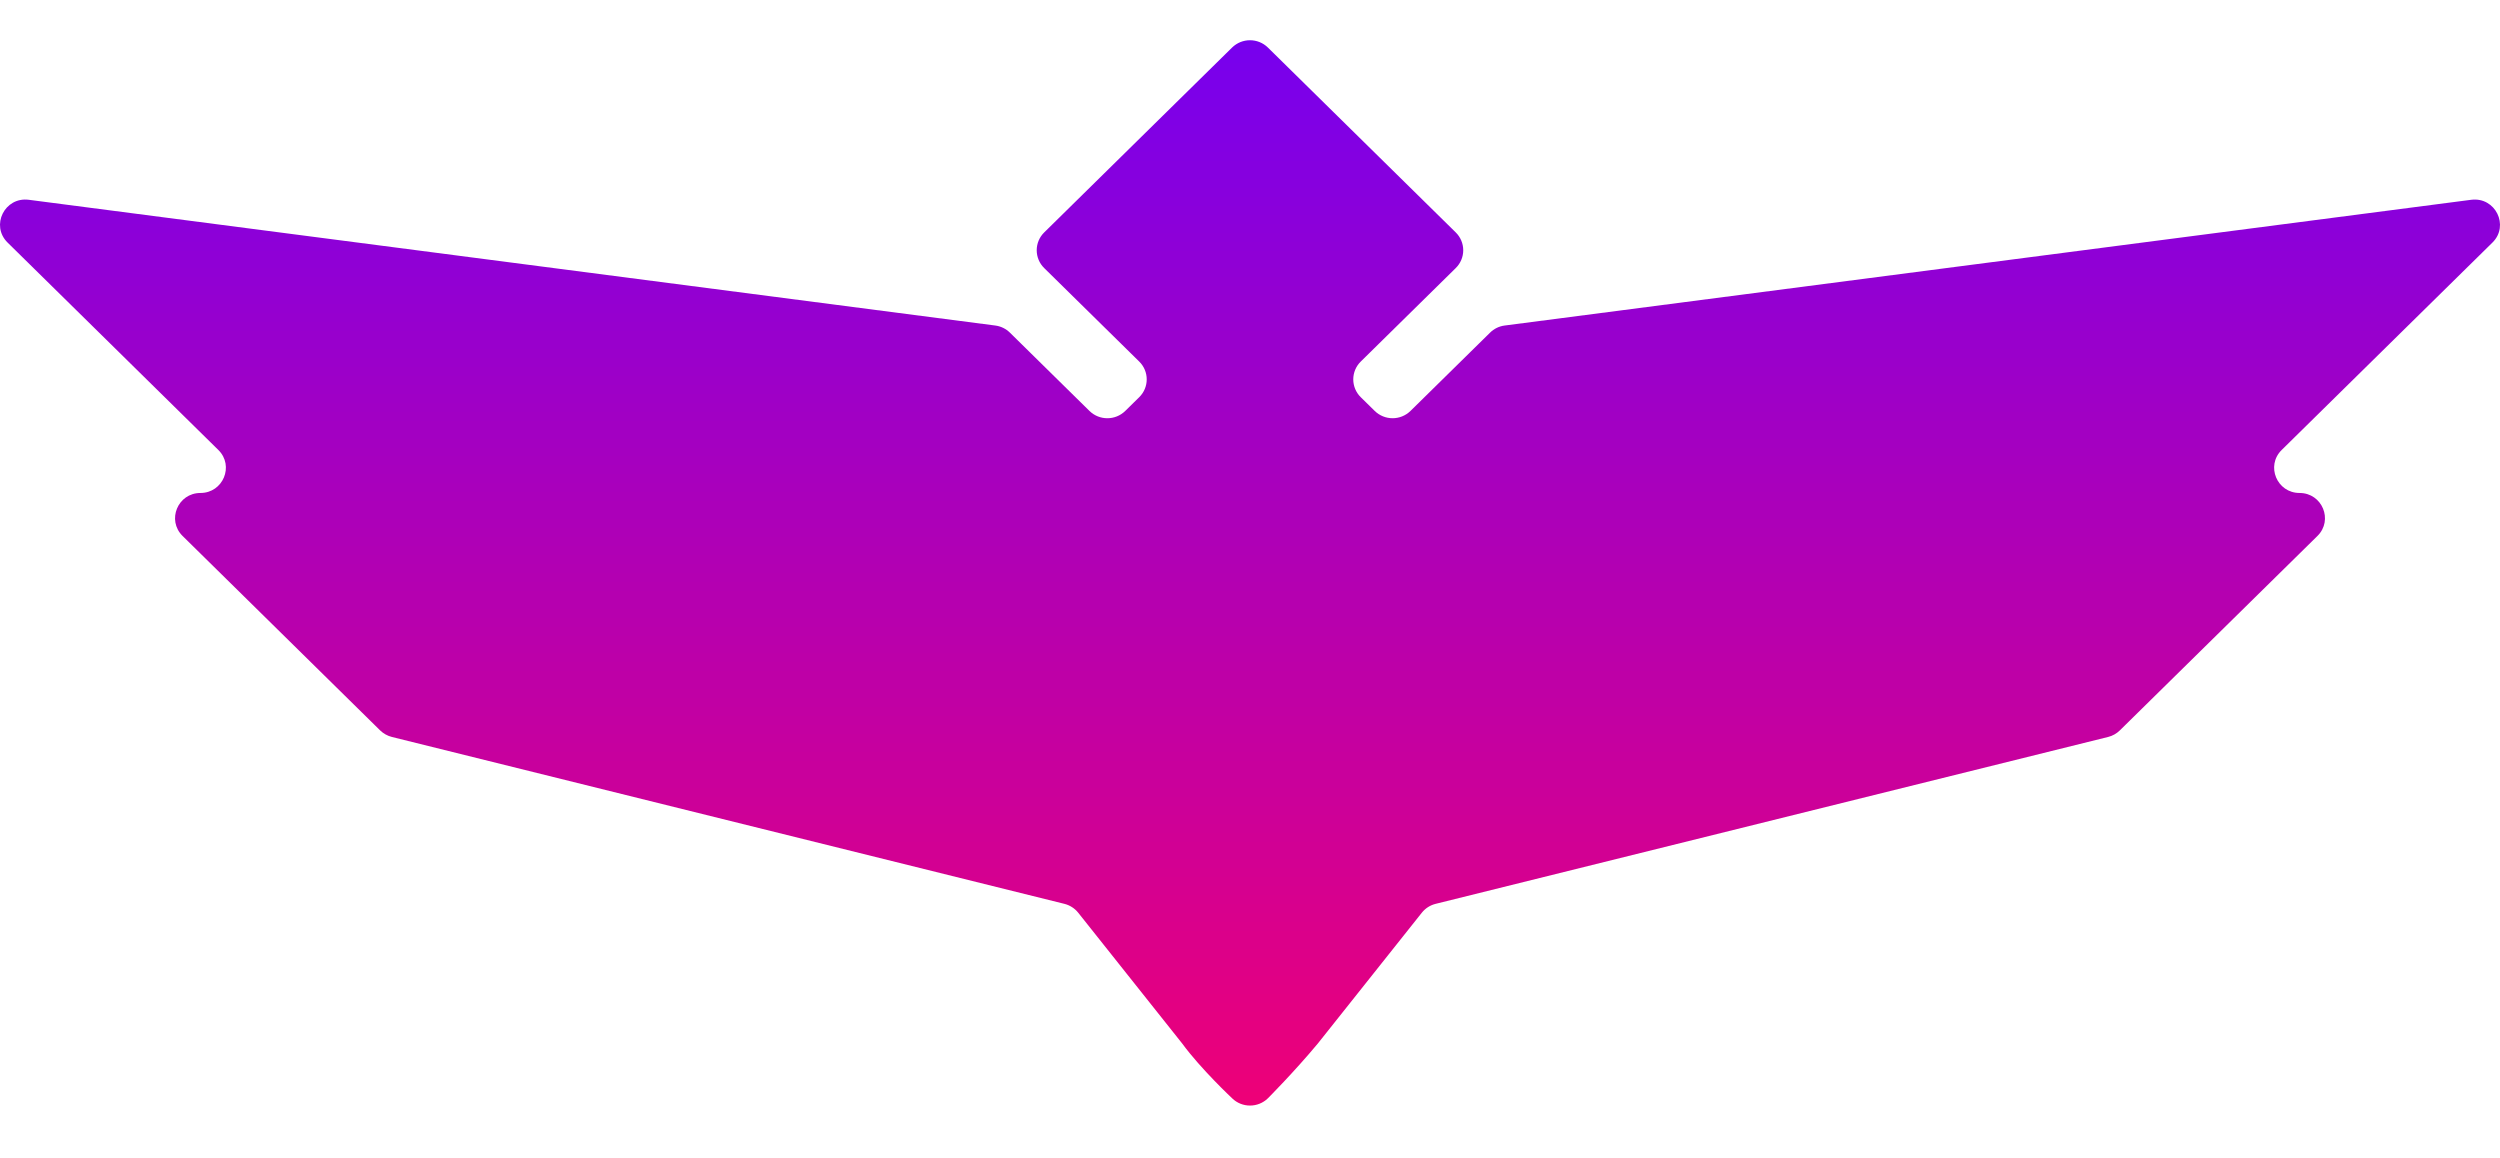
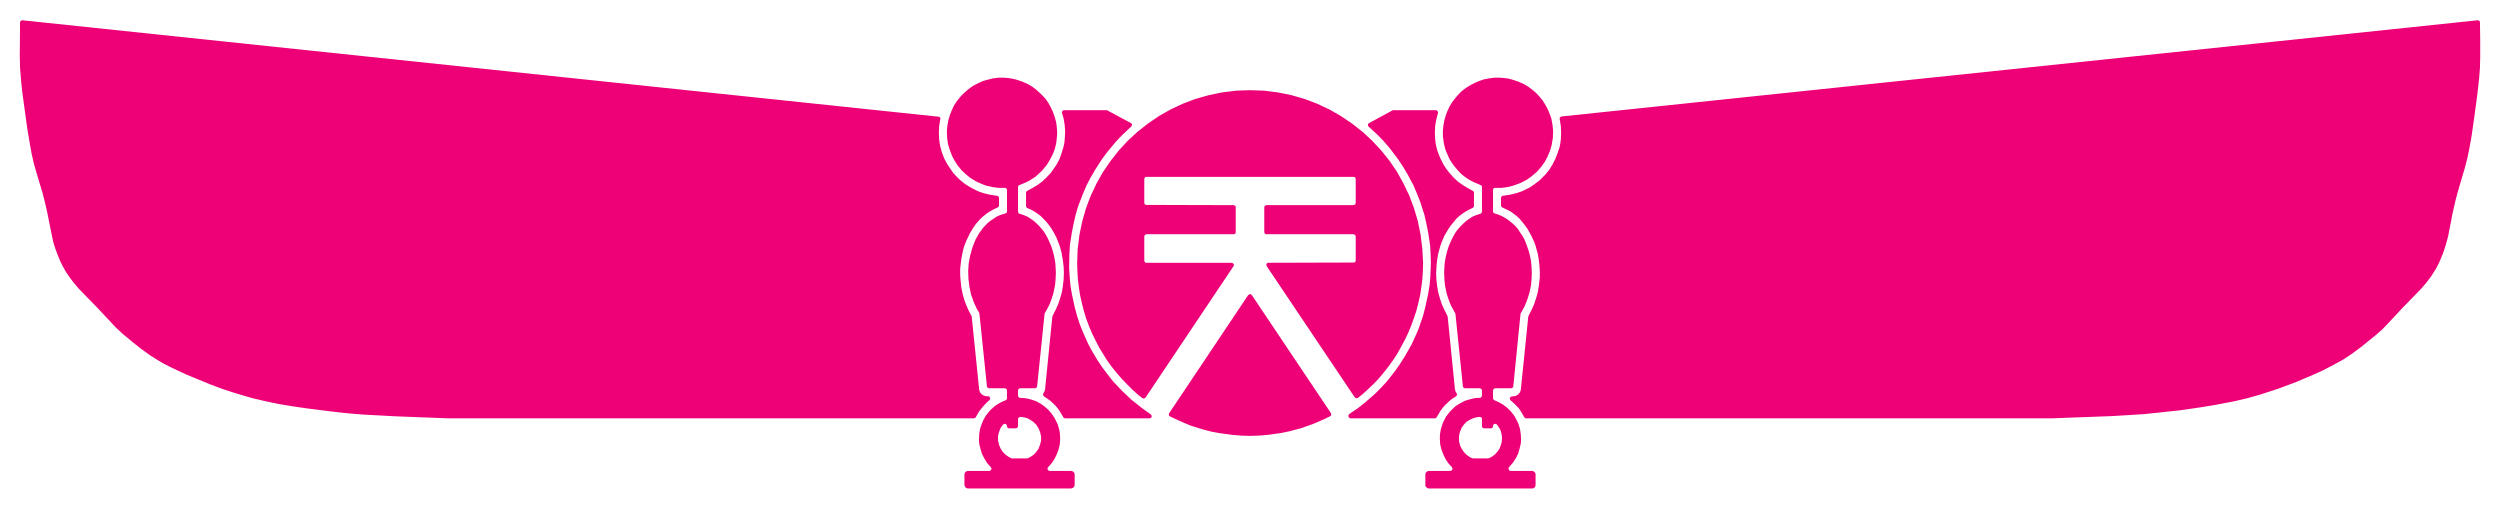
- <svg xmlns="http://www.w3.org/2000/svg" width="95" height="44" fill="none">
-   <path fill="none" d="M0 0h95v44H0z" />
-   <path fill="url(#a)" d="m93.906 7.592-36.73 4.778a.964.964 0 0 0-.553.27l-3.024 2.975a.972.972 0 0 1-1.36 0l-.53-.521a.948.948 0 0 1 0-1.355l3.609-3.552a.948.948 0 0 0 0-1.355L48.18 1.807a.972.972 0 0 0-1.361 0L39.68 8.832a.948.948 0 0 0 0 1.355l3.61 3.552c.38.373.38.981 0 1.355l-.53.521a.972.972 0 0 1-1.361 0l-3.023-2.975a.968.968 0 0 0-.555-.27L1.094 7.592c-.916-.119-1.461.98-.806 1.625l8.01 7.883c.61.6.18 1.633-.68 1.633-.861 0-1.29 1.032-.68 1.633l7.507 7.389c.123.12.278.207.446.249l25.556 6.342c.207.052.391.17.524.336l3.953 4.972c.705.964 1.896 2.08 1.896 2.08.376.37.984.37 1.361 0 0 0 .985-.986 1.896-2.08l3.953-4.972a.968.968 0 0 1 .524-.336l25.556-6.342a.966.966 0 0 0 .445-.25l7.508-7.388c.61-.6.181-1.633-.68-1.633-.86 0-1.29-1.032-.68-1.633l8.01-7.883c.654-.644.109-1.743-.807-1.625Z" />
-   <defs>
-     <linearGradient id="a" x1="47.5" x2="47.5" y1="1.528" y2="42.011" gradientUnits="userSpaceOnUse">
-       <stop stop-color="#70E" />
-       <stop offset="1" stop-color="#E07" />
-     </linearGradient>
-   </defs>
+ <svg xmlns="http://www.w3.org/2000/svg" width="998" height="203" viewBox="0 0 998 203" fill="none">
+   <path fill-rule="evenodd" clip-rule="evenodd" d="M602.9 77.7L599.7 78.2L599.5 78.4L599.2 78.9V82L599.3 82.4L599.7 82.8L601.6 83.7L603 84.4L604.2 85.3L605.4 86.2L606.5 87.2L607.5 88.4L608.5 89.6L609.8 91.4L611.4 94.3L612.4 96.5L613 98.1L613.9 101.4L614.3 103.8L614.5 105.5L614.7 108.2V110.8L614.3 114.1L613.9 116.6L613.2 119.1L612.4 121.5L611.4 123.7L610.1 126.3L607.1 155.7L606.9 156.3L606.7 156.7L606 157.5L605.5 157.8L604.9 158.1L603.3 158.3L602.9 158.6L602.7 159L602.8 159.4L602.9 159.7L604.7 161.3L606.4 163.1L607.5 164.8L608.5 166.6L609 167H819L843.2 166.1L849.8 165.7L856.1 165.3L861.8 164.7L870.2 163.8L878.5 162.6L884 161.7L891.9 160.2L897 159L902 157.6L909.4 155.2L916.6 152.5L923.2 149.7L927.2 147.9L930.7 146.1L935.3 143.6L939.2 141L942.7 138.4L948 134.1L950.9 131.6L953.4 129L959 123L966.5 115.3L968.7 112.7L970.6 110.2L972.6 107L973.8 104.6L975.3 101L976.3 97.9L977.3 94.3L979.1 85L980 81L981 77.1L984 66.9L985 63L985.8 59.1L986.7 54L987.8 46.3L989 37.3L989.7 30.9L990 27L990.1 22.6V16.4L990 8.8L989.9 8.5L989.7 8.3L989.3 8.1H989L623.3 46.5L622.8 46.8L622.7 47L622.6 47.3L623.1 50.5L623.2 53L623.1 55.5L622.9 57.1L622.6 58.7L621.8 61.1L620.9 63.4L619.8 65.6L618.5 67.7L616.9 69.7L615.8 70.8L614.7 71.9L612.6 73.5L610.6 74.9L609.1 75.6L607.7 76.3L605.4 77.1L602.9 77.7ZM576 54.4L576.4 57.3L576.9 59.4L577.4 60.7L578.6 63.4L579.7 65.2L580.6 66.4L582.5 68.6L583.5 69.6L585.2 70.9L586.4 71.7L588.3 72.7L591.1 73.9L591.5 74.2L591.6 74.5V84.5L591.5 84.8L591.4 85.1L591.1 85.3L589.5 85.8L587.8 86.5L586.3 87.5L585.3 88.2L584.3 89.1L582.9 90.5L581.6 92L580.8 93.2L579.8 95L578.9 97L578.3 98.4L577.6 100.6L577.1 102.8L576.7 105.1L576.6 106.7L576.5 109L576.6 111.3L576.8 113.7L577.1 115.2L577.6 117.5L578.3 119.6L579.1 121.7L579.8 123L581 125.2L584 154.4L584.3 154.8L584.7 155H590.7L591 155.1L591.4 155.3L591.6 155.7V158L591.4 158.5L591 158.8L588.9 158.9L586.8 159.4L584.8 160L582.9 161L581.1 162.1L579.6 163.5L578.5 164.7L577.2 166.4L576.5 167.8L576 168.8L575.5 170.3L575.2 171.3L574.9 172.9L574.8 174V175.5L574.9 177.1L575.1 178.2L575.5 179.7L576.3 181.7L577 183.1L577.8 184.4L578.5 185.3L579.7 186.6L579.8 186.9V187.4L579.5 187.8L579 188H570.4L570 188.1L569.7 188.2L569.2 188.7L569 189.2V194L569.2 194.3L569.6 194.7L569.9 194.9L570.4 195H612L612.3 194.8L612.7 194.5L612.9 194.1L613 193.7V189.2L612.8 188.7L612.4 188.3L612.1 188.1L611.6 188H603L602.5 187.8L602.3 187.4L602.2 187L602.3 186.6L603.9 184.8L604.7 183.6L605.3 182.6L606 181.2L606.6 179.2L607.1 177.1L607.2 175.5L607.1 173.4L606.8 171.3L606.2 169.3L605.5 167.8L604.5 166L603.2 164.3L601.7 162.8L600 161.5L598.2 160.5L596.4 159.7L596.1 159.3L596 159V155.8L596.2 155.4L596.5 155.1L596.9 155H603.3L603.8 154.8L604.1 154.3L607 125.2L608.6 122.3L609.7 119.6L610.6 116.7L611.2 113.7L611.4 111.3L611.5 109L611.4 106.7L611.2 104.3L610.9 102.8L610.4 100.6L609.4 97.7L608.6 95.7L607.9 94.4L607.1 93.2L606 91.5L605.1 90.4L603.7 89.1L601.7 87.5L599.6 86.3L598 85.6L596.6 85.2L596.3 85L596.1 84.8L596 84.4V75.8L596.2 75.2L596.7 75H599.5L602.3 74.6L604.4 74L607.1 73L609.6 71.7L611.4 70.4L613.5 68.6L615 66.9L616.7 64.6L617.7 62.7L618.8 60.1L619.4 58L619.9 55.1L620 52.3L619.8 50.1L619.3 47.3L618.8 45.9L618 43.9L617 42L615.9 40.2L614.5 38.5L613.1 37L611.4 35.6L610.2 34.7L608.4 33.6L606.4 32.7L604.4 32L602.3 31.4L600.9 31.2L598.7 31H596.6L594.4 31.3L592.3 31.7L590.3 32.4L588.9 33L587 34L585.2 35.1L583.5 36.4L582.4 37.5L581 39.1L579.7 40.8L578.6 42.6L577.7 44.6L577.2 45.9L576.6 48L576.2 50.1L576 52.3V54.4ZM588 183L587.7 182.9L586.9 182.6L585.5 181.6L584.4 180.5L583.6 179.3L582.9 178L582.5 176.4L582.4 175L582.5 173.6L582.9 172.2L583.5 170.7L584.4 169.5L585.3 168.5L586.5 167.7L588 167L589.3 166.6L590.8 166.4L591.3 166.6L591.6 167V170.3L591.8 170.7L592.1 170.9L592.5 171H595.3L595.7 170.8L595.9 170.6L596.1 169.7L596.4 169.3L596.7 169.2H597.1L597.3 169.3L597.6 169.5L598.6 171L599 171.7L599.3 172.8L599.5 173.6L599.6 174.7L599.5 176.4L599.2 177.5L598.9 178.3L598.6 179.1L598 180L596.9 181.3L596 182L595.3 182.5L594.1 183H588ZM538.6 165.3L538.3 165.8V166.3L538.6 166.8L539.1 167H572.9L573.2 166.9L573.5 166.6L574.9 164.2L576 162.7L576.9 161.7L578.7 160L579.7 159.2L581.3 158.2L581.6 157.7V157.2L581 156.2L580.8 155.3L577.9 126.3L576.6 123.7L575.6 121.5L574.8 119.1L574.1 116.6L573.7 114.1L573.4 111.5L573.3 109L573.5 105.6L573.7 103.8L574.1 101.4L575 98.1L575.6 96.5L576.5 94.3L578.2 91.4L579.1 90.1L580.5 88.4L581.5 87.2L582.6 86.2L583.8 85.3L585 84.5L586.4 83.7L587.9 83L588.3 82.6L588.4 82.2V76.8L588.3 76.5L588 76.2L586.1 75.2L584 73.9L582 72.5L580.2 70.8L578.6 69L577.5 67.6L576.2 65.6L575.1 63.4L574.4 61.8L573.6 59.5L573.1 57.2L572.9 55.4L572.8 53L572.9 50.5L573.3 48L574.1 44.9L574 44.6L573.9 44.4L573.4 44H556L546.6 49.1L546.3 49.3L546.1 49.6V50.1L546.3 50.5L550 53.9L552.5 56.5L554.8 59.2L558 63.4L560 66.4L561.8 69.4L564.3 74.1L565.7 77.4L567 80.7L568.6 85.7L569.4 89.2L570.1 92.7L570.9 97.9L571.1 101.5L571.2 105L571 110.3L570.7 113.8L570.1 117.4L569 122.5L568.1 126L566.4 131L565 134.3L563.5 137.5L560.9 142.1L559 145.1L557 148L553.7 152.2L551.3 154.8L548.8 157.3L544.8 160.8L542 163L538.6 165.3ZM457.7 104.9H457.4L457.1 104.7L456.9 104.4L456.8 104V94.4L456.9 94L457.2 93.7L457.7 93.5H492.7L493.2 93.2L493.3 92.7V82.8V82.5L493.1 82.2L492.8 82L492.5 81.9L457.5 81.8L457 81.6L456.9 81.3L456.8 81V71.4L457 70.9L457.4 70.6H457.7H540.3L540.8 70.7L541.1 71L541.2 71.5V81L541.1 81.4L540.8 81.7L540.3 81.9H505.4L504.9 82.2L504.7 82.7V92.6L504.8 93L505 93.3L505.3 93.5H505.6H540.3L540.8 93.7L541.1 94L541.2 94.4V104.1L541 104.5L540.6 104.8L506.4 104.9H506.1L505.8 105.1L505.6 105.4L505.5 105.8L505.7 106.3L540.8 158.6L541.2 158.9L541.6 159L542.1 158.8L543.8 157.5L546.1 155.4L548.3 153.3L550.4 151.1L552.4 148.7L554.3 146.3L556.1 143.8L557.8 141.2L559.3 138.5L560.8 135.7L562.1 133L563.3 130.1L564.4 127.1L565.4 124.1L566.2 121L566.9 117.9L567.4 114.7L567.8 111.5L568 108.3L568.1 105L567.8 99.3L567.1 93.7L566 88.3L564.5 83.2L562.6 78.1L560.3 73.3L557.7 68.6L554.7 64.2L551.4 60.1L547.8 56.2L543.9 52.6L539.7 49.3L535.4 46.4L530.7 43.7L525.8 41.4L520.8 39.5L515.6 38L510.2 36.9L504.7 36.2L499 36L493.4 36.2L487.8 36.9L482.5 38L477.2 39.5L472.2 41.4L467.3 43.7L462.7 46.3L458.3 49.3L454.1 52.6L450.2 56.2L446.6 60.1L443.3 64.3L440.3 68.7L437.7 73.3L435.4 78.2L433.5 83.2L432 88.5L430.9 93.8L430.2 99.4L430 105L430.1 108.3L430.3 111.6L430.7 114.8L431.2 118L431.9 121.1L432.7 124.2L433.6 127.2L434.7 130.1L435.9 133L437.3 135.8L438.7 138.6L440.3 141.2L441.9 143.8L443.7 146.3L445.7 148.8L447.7 151.1L449.8 153.3L452 155.5L454.3 157.6L456 158.9L456.5 159.1L456.9 159L457.3 158.7L492.4 106.3L492.6 105.9L492.5 105.5L492.3 105.2L492 105L491.7 104.9H457.7ZM472.2 168.6L475.3 169.9L480.1 171.4L483.5 172.3L486.8 172.9L492 173.6L495.4 173.9L499 174L502.5 173.9L506.1 173.6L511.2 172.9L514.6 172.2L519.5 170.9L524.3 169.2L528.9 167.2L531.1 166.1L531.4 165.8V165.3L531.3 164.9L499.8 117.9L499.4 117.5L498.9 117.4L498.6 117.6L498.2 117.9L466.7 165L466.6 165.3V165.6L466.7 165.9L467 166.2L469.1 167.2L472.2 168.6ZM410.2 76.1L409.8 76.4L409.6 76.8V82.2L409.7 82.6L410 83L411.6 83.7L413 84.5L414.2 85.3L415.4 86.2L416.5 87.3L418 88.9L419 90.2L419.9 91.5L420.7 92.9L421.8 95L423 98.1L423.7 100.5L424 102.2L424.3 103.9L424.6 106.4L424.7 109L424.6 111.6L424.3 114.2L423.9 116.7L423.2 119.1L422.4 121.5L421.4 123.7L420.1 126.3L417.2 155.3L417 156.2L416.4 157.2V157.6L416.5 157.9L416.7 158.2L418.2 159.2L419.3 160L421.1 161.7L422 162.7L423.1 164.2L424.5 166.6L424.7 166.8L425.1 167H458.9L459.3 166.9L459.6 166.6L459.8 166.2L459.7 165.9L459.5 165.5L456 163L451.8 159.7L447.9 156L444.3 152.2L442.1 149.4L440 146.6L438 143.6L436.2 140.6L434.5 137.5L432.3 132.6L431 129.3L429.9 125.9L429 122.5L427.9 117.4L427.3 113.8L427 110.3L426.8 106.8L426.9 101.5L427.1 97.9L427.9 92.7L428.6 89.2L429.4 85.7L430.4 82.3L432.3 77.4L433.7 74.1L435.3 71L437.1 67.9L440 63.4L442.1 60.6L445.5 56.5L448 53.9L451.7 50.4L451.9 49.9L451.8 49.4L451.4 49.1L441.9 44H424.8L424.3 44.1L424 44.5L423.9 45L424.6 47.3L425 49.8L425.2 52.2L425.1 54.7L424.9 57L424.5 58.8L423.8 61.1L423 63.4L421.9 65.5L420.9 67L419.5 69L417.8 70.8L416 72.5L414.1 73.9L411.9 75.2L410.2 76.1ZM390.9 124.9L391 125.3L394 154.4L394.3 154.8L394.7 155H401.1L401.5 155.1L401.8 155.4L402 155.8V159L401.9 159.4L401.6 159.7L399.4 160.7L397.5 161.8L395.9 163.2L394.8 164.3L393.5 166L392.5 167.8L391.7 169.8L391.2 171.3L390.9 173.4L390.8 175.5L390.9 177.1L391.4 179.2L392 181.2L393 183.1L394.1 184.9L395.7 186.7L395.8 187.1L395.7 187.5L395.4 187.8L395 188H386.4L386 188.1L385.7 188.2L385.2 188.7L385 189.3V193.6L385.2 194.2L385.4 194.5L385.7 194.8L386 194.9L386.4 195H427.6L428.2 194.8L428.5 194.6L428.8 194.3L429 193.6V189.2L428.8 188.7L428.4 188.3L428.1 188.1L427.6 188H419L418.5 187.8L418.2 187.4V186.9L418.3 186.6L419.5 185.3L420.2 184.4L421 183.1L421.7 181.7L422.5 179.7L422.9 178.2L423.1 177.1L423.2 175.5V174.5L423.1 172.9L422.9 171.8L422.5 170.3L422.2 169.3L421.5 167.9L421 166.9L419.8 165.1L418.5 163.6L416.9 162.2L415.5 161.2L413.7 160.2L411.7 159.5L409.6 159L407 158.8L406.6 158.5L406.4 158.1V155.7L406.6 155.3L406.9 155.1L407.3 155H413.3L413.7 154.8L414 154.4L417 125.2L418.2 123L418.9 121.7L419.7 119.6L420.4 117.5L420.9 115.2L421.2 113.7L421.4 111.3L421.5 109L421.4 106.7L421.3 105.1L420.9 102.8L420.4 100.6L419.7 98.4L419.1 97L418.2 95L417.2 93.2L416.4 92L415.1 90.5L413.7 89.1L412.7 88.2L411.7 87.5L410.2 86.5L408.5 85.8L406.9 85.3L406.6 85.1L406.5 84.8L406.4 84.5V74.5L406.6 74.1L406.9 73.9L408.4 73.3L410.4 72.4L411.6 71.7L413.4 70.5L414.5 69.5L416 68.1L417.9 65.8L419 64L419.7 62.7L420.6 60.8L421.1 59.4L421.6 57.3L421.8 55.9L422 53.7V52.3L421.8 50.1L421.6 48.7L421 46.6L420.3 44.6L419.7 43.3L418.7 41.4L417.5 39.6L416.5 38.5L415 37L413.4 35.6L412.2 34.7L410.4 33.6L408.4 32.7L406.4 32L405 31.6L402.9 31.2L400.7 31H398.6L396.4 31.3L394.3 31.8L392.2 32.4L390.3 33.3L388.4 34.3L386.6 35.6L385 37L383.5 38.5L382.1 40.2L380.9 42L380 43.9L379.2 45.9L378.6 48L378.2 50.1L378 52.3L378.1 55.1L378.4 57.3L379 59.4L380 62.1L381 64L382.1 65.8L383.9 68L385.5 69.5L387.2 70.9L389.6 72.4L391.6 73.3L393.6 74.1L396.4 74.7L398.6 75H401.3L401.8 75.3L402 75.7V84.4L401.9 84.8L401.7 85L401.4 85.2L400 85.6L398.9 86L397.8 86.5L396.8 87.2L395.3 88.2L394.3 89L392.5 90.9L390.8 93.2L389.4 95.7L388.6 97.7L388.1 99.1L387.3 102L386.7 105.1L386.5 108.2L386.6 111.3L387 114.4L387.6 117.4L388.6 120.3L389.8 123L390.9 124.9ZM400.4 169.5L400.7 169.3L400.9 169.2H401.3L401.6 169.3L401.9 169.7L402.1 170.6L402.3 170.8L402.7 171H405.5L405.9 170.9L406.2 170.6L406.4 170.2V167.1L406.8 166.6L407.3 166.4L408.7 166.6L410 166.9L411.3 167.6L412.5 168.4L413.7 169.6L414.6 171L415.2 172.5L415.6 174.2V175.9L415.2 177.5L414.6 179.1L413.6 180.5L412.9 181.3L412 182L411 182.6L410.1 183H403.8L402.7 182.4L401.5 181.6L400.3 180.4L399.4 179L398.8 177.5L398.4 175.8V174.1L398.8 172.5L399.4 170.9L400.4 169.5ZM8 8.7L7.9 22.7L8 27L8.3 30.9L8.8 36.1L9.5 41.2L10.9 51.4L12 57.9L12.7 61.7L13.6 65.6L14.7 69.4L17 77.1L18 81L18.9 85L20.5 93L21.3 96.8L22 99L23.1 102L24.2 104.6L25 106.2L26.3 108.5L28 111L29.3 112.7L31.5 115.3L39 123L46.2 130.7L49 133.3L53.1 136.7L56.4 139.3L60 141.9L62.7 143.6L65.6 145.3L69 147L74.8 149.7L79.2 151.5L83.8 153.4L88.6 155.2L93.5 156.8L98.5 158.3L101 159L106.1 160.2L111.4 161.3L116.8 162.2L122.3 163L133.4 164.4L139 165L145 165.5L158.1 166.2L179 167H388.8L389.1 166.9L389.5 166.6L390.8 164.3L392.4 162.3L393.7 160.9L395 159.7L395.2 159.4L395.3 159.1L395.2 158.8L395.1 158.6L394.9 158.3L394.5 158.2H393.6L393 158L392.5 157.8L391.9 157.4L391.5 157L391.2 156.5L390.9 155.7L387.9 126.3L386.6 123.8L385.9 122.2L385 119.9L384.3 117.4L383.8 115L383.5 112.4L383.3 109.8V107.3L383.5 105.5L383.8 103.1L384.5 99.7L385 98L385.9 95.8L387.3 92.9L388.6 90.8L389.5 89.5L391 87.8L392.1 86.7L393.8 85.3L395 84.5L396.4 83.7L398.3 82.8L398.6 82.6L398.8 82V78.9L398.6 78.5L398.2 78.2L395.1 77.7L392.6 77.1L391.1 76.6L389.7 76L387.4 74.8L385.3 73.5L383.3 71.9L381.6 70.2L380.5 69L379.6 67.7L378.2 65.6L377 63.4L376.1 61.1L375.4 58.7L375.1 57.1L374.9 55.5L374.8 53L374.9 50.5L375.4 47.3L375.3 46.9L374.8 46.6L9 8.1H8.7L8.4 8.3L8.2 8.5L8 8.7Z" fill="#EE0077" />
</svg>
